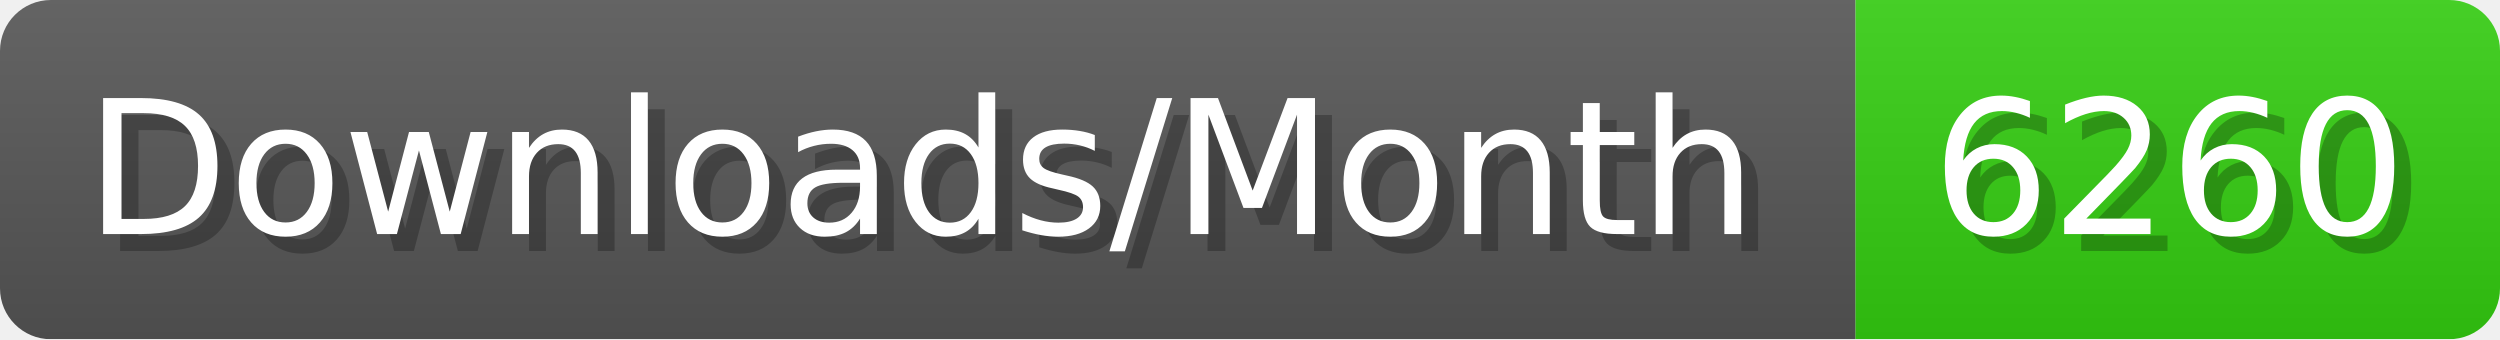
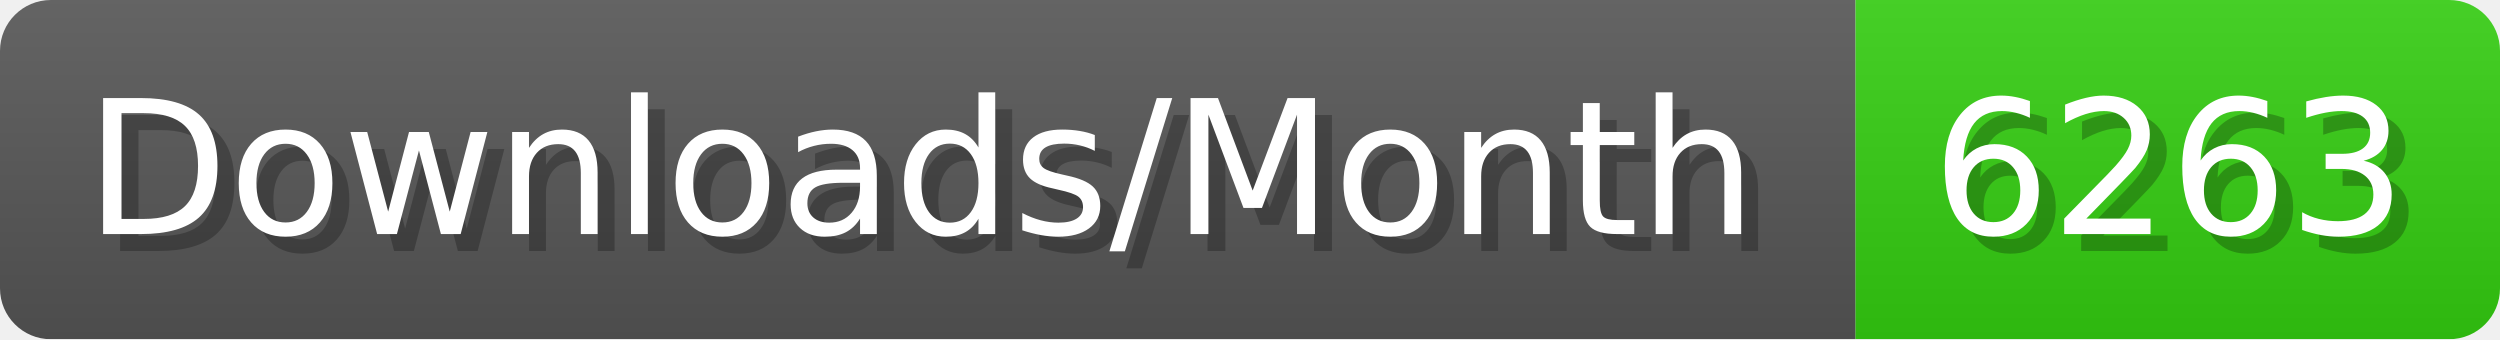
- <svg xmlns="http://www.w3.org/2000/svg" width="147.4" height="20" viewBox="0 0 1474 200" role="img" aria-label="Downloads/Month: 6260">
+ <svg xmlns="http://www.w3.org/2000/svg" width="147.4" height="20" viewBox="0 0 1474 200" role="img" aria-label="Downloads/Month: 6263">
  <linearGradient id="YlXUI" x2="0" y2="100%">
    <stop offset="0" stop-opacity=".1" stop-color="#EEE" />
    <stop offset="1" stop-opacity=".1" />
  </linearGradient>
  <mask id="JHhop">
    <rect width="1474" height="200" rx="30" fill="#FFF" />
  </mask>
  <g mask="url(#JHhop)">
    <rect width="1094" height="200" fill="#555" />
    <rect width="380" height="200" fill="#3C1" x="1094" />
    <rect width="1474" height="200" fill="url(#YlXUI)" />
  </g>
  <g aria-hidden="true" fill="#fff" text-anchor="start" font-family="Verdana,DejaVu Sans,sans-serif" font-size="110">
    <text x="60" y="148" textLength="994" fill="#000" opacity="0.25">Downloads/Month</text>
    <text x="50" y="138" textLength="994">Downloads/Month</text>
-     <text x="1149" y="148" textLength="280" fill="#000" opacity="0.25">6260</text>
-     <text x="1139" y="138" textLength="280">6260</text>
+     <text x="1149" y="148" textLength="280" fill="#000" opacity="0.25">6263</text>
+     <text x="1139" y="138" textLength="280">6263</text>
  </g>
</svg>
